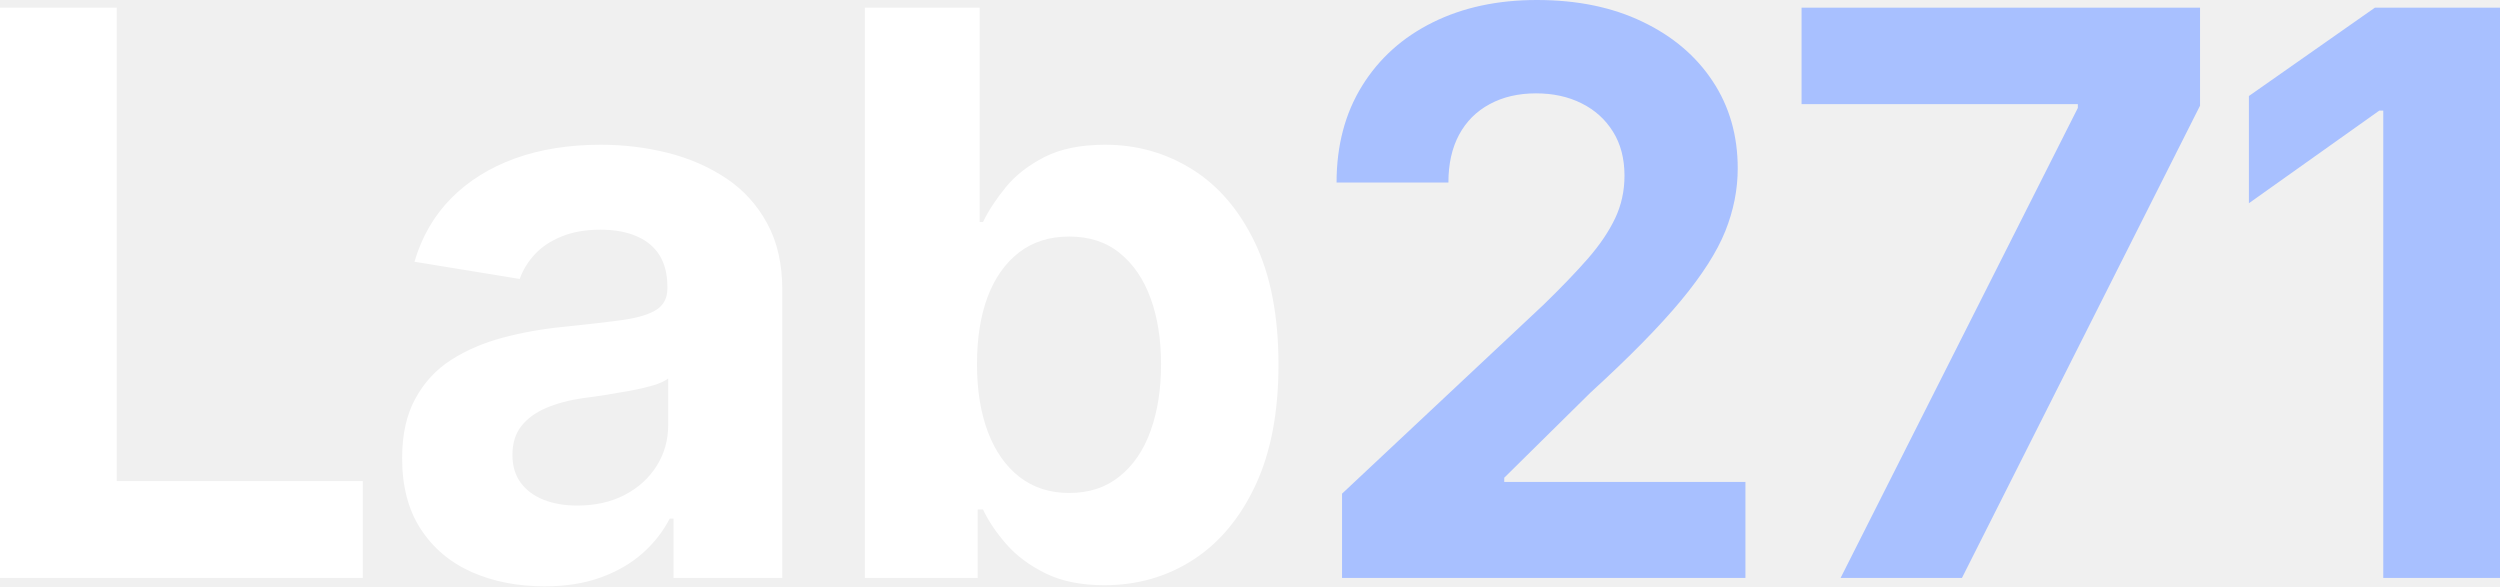
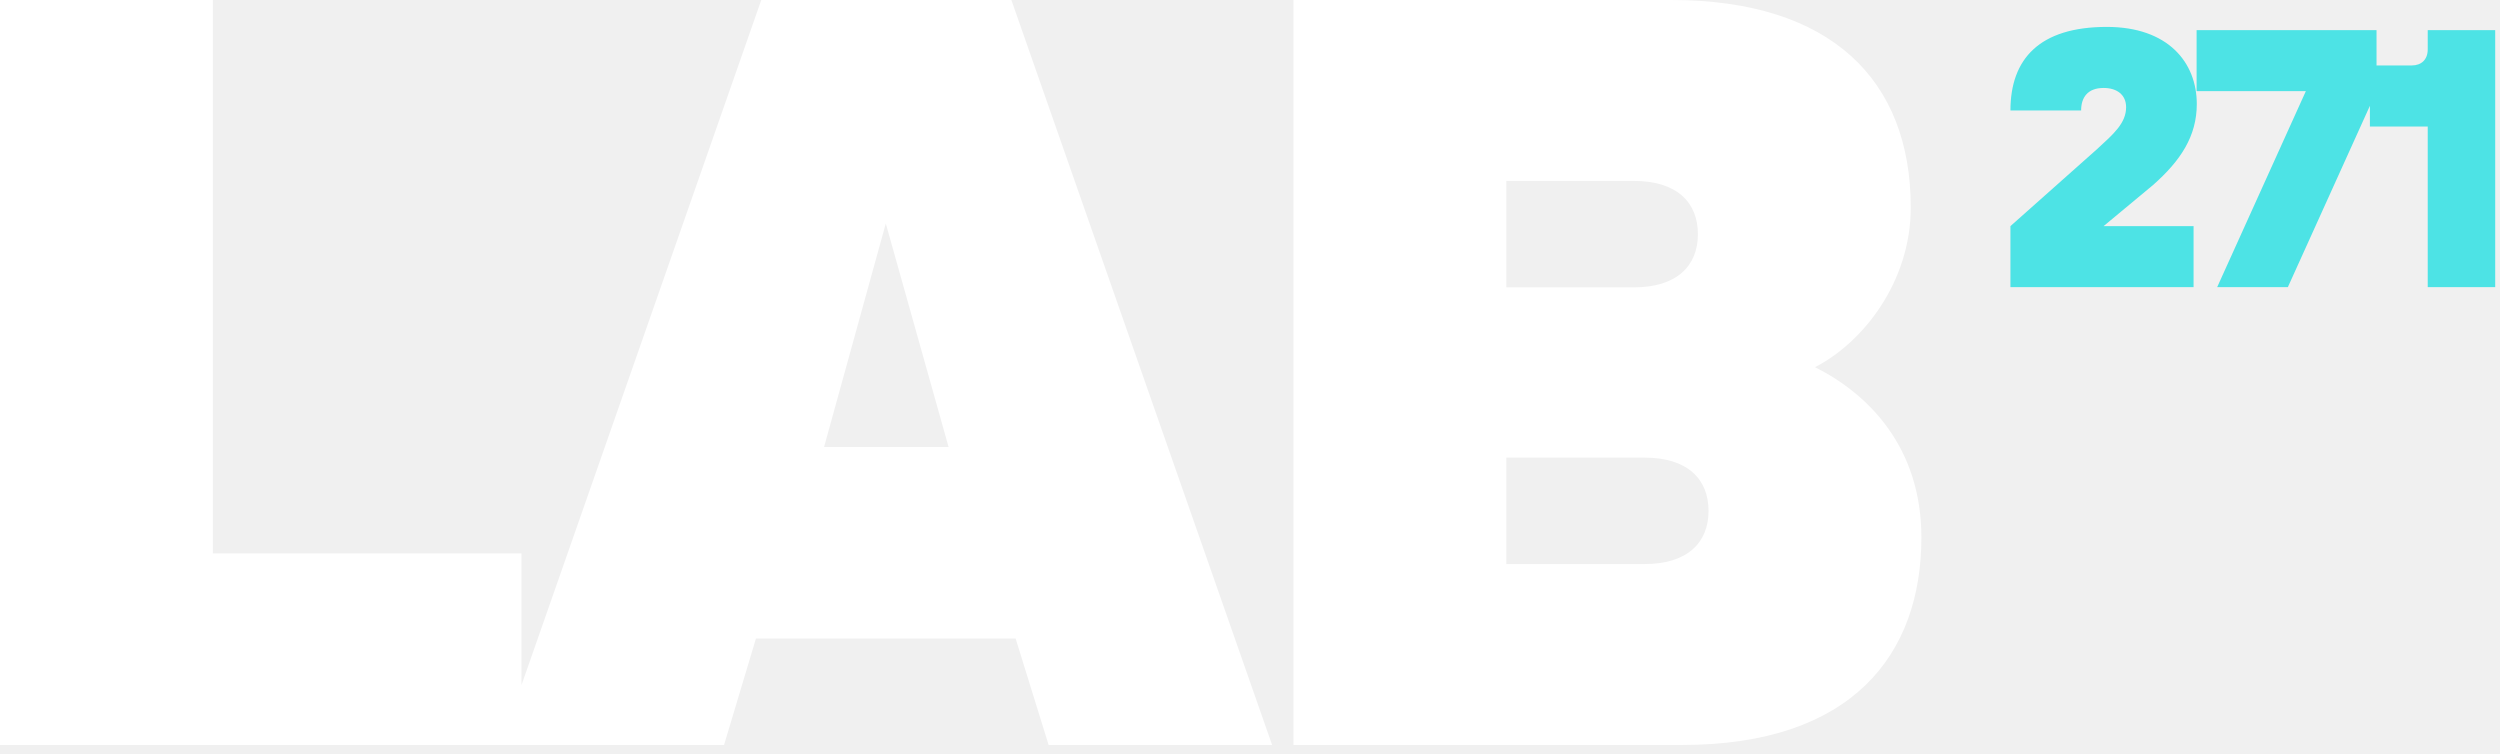
- <svg xmlns="http://www.w3.org/2000/svg" viewBox="3.69 58.71 178.61 41.89" role="img" aria-label="Lab271">
-   <path fill="#FFFFFF" d="M3.69 100.00V59.26H12.03V93.08H29.61V100.00Z M42.60 100.60Q39.70 100.60 37.39 99.58Q35.08 98.55 33.75 96.51Q32.42 94.48 32.42 91.44Q32.42 88.90 33.37 87.18Q34.31 85.45 35.94 84.41Q37.56 83.38 39.63 82.83Q41.69 82.28 43.96 82.06Q46.61 81.79 48.24 81.56Q49.87 81.32 50.62 80.82Q51.37 80.31 51.37 79.33V79.19Q51.37 77.88 50.83 76.98Q50.28 76.07 49.20 75.60Q48.12 75.12 46.59 75.12Q45.00 75.12 43.83 75.60Q42.65 76.07 41.91 76.87Q41.17 77.66 40.82 78.64L33.30 77.41Q34.09 74.73 35.92 72.88Q37.76 71.02 40.48 70.03Q43.20 69.05 46.61 69.05Q49.08 69.05 51.40 69.63Q53.72 70.22 55.57 71.45Q57.42 72.68 58.50 74.67Q59.58 76.65 59.58 79.41V100.00H51.81V95.76H51.54Q50.80 97.18 49.57 98.26Q48.34 99.34 46.60 99.97Q44.86 100.60 42.60 100.60ZM44.92 94.83Q46.86 94.83 48.32 94.07Q49.79 93.30 50.61 91.99Q51.43 90.68 51.43 89.06V85.75Q51.07 86.03 50.33 86.25Q49.60 86.46 48.69 86.63Q47.79 86.79 46.92 86.93Q46.04 87.07 45.36 87.15Q43.85 87.37 42.70 87.86Q41.56 88.35 40.93 89.16Q40.30 89.96 40.30 91.22Q40.30 92.40 40.90 93.21Q41.50 94.01 42.54 94.42Q43.58 94.83 44.92 94.83Z M82.59 100.52Q80.10 100.52 78.38 99.67Q76.66 98.82 75.58 97.58Q74.50 96.34 73.92 95.11H73.54V100.00H65.48V59.26H73.68V74.57H73.92Q74.50 73.37 75.55 72.08Q76.60 70.80 78.33 69.92Q80.05 69.05 82.65 69.05Q86.04 69.05 88.85 70.80Q91.67 72.55 93.35 76.05Q95.03 79.55 95.03 84.77Q95.03 89.86 93.39 93.37Q91.75 96.88 88.94 98.70Q86.12 100.52 82.59 100.52ZM80.08 93.93Q82.21 93.93 83.67 92.75Q85.14 91.58 85.89 89.50Q86.64 87.42 86.64 84.74Q86.64 82.06 85.89 80.01Q85.14 77.96 83.69 76.79Q82.24 75.61 80.08 75.61Q77.97 75.61 76.50 76.74Q75.02 77.88 74.25 79.92Q73.49 81.95 73.49 84.74Q73.49 87.50 74.27 89.57Q75.05 91.63 76.52 92.78Q78.00 93.93 80.08 93.93Z" />
-   <path fill="#A8C0FF" d="M99.57 100.00V93.98L114.00 80.45Q115.86 78.64 117.14 77.18Q118.41 75.72 119.08 74.31Q119.75 72.90 119.75 71.26Q119.75 69.43 118.93 68.12Q118.11 66.80 116.68 66.09Q115.26 65.38 113.43 65.38Q111.54 65.38 110.12 66.15Q108.70 66.91 107.93 68.34Q107.17 69.76 107.17 71.75H99.18Q99.18 67.79 101.00 64.85Q102.82 61.91 106.05 60.31Q109.27 58.71 113.49 58.71Q117.81 58.71 121.03 60.26Q124.26 61.80 126.05 64.51Q127.84 67.21 127.84 70.74Q127.84 73.01 126.95 75.23Q126.06 77.44 123.78 80.19Q121.50 82.94 117.31 86.77L111.16 92.84V93.14H128.39V100.00Z M135.19 100.00 152.14 66.42V66.15H132.40V59.26H160.87V66.26L143.86 100.00Z M182.30 59.26V100.00H173.96V66.61H173.68L164.36 73.23V65.57L173.36 59.26Z" />
+ <svg xmlns="http://www.w3.org/2000/svg" width="249" height="75" viewBox="0 0 249 75" fill="none">
+   <g clip-path="url(#clip0_15_240)">
+     <path d="M0 74.2V0H21.2V55.12H51.94V74.2H0ZM49.853 74.2L75.823 0H100.733L126.703 74.2H104.443L101.157 63.6H75.293L72.113 74.2H49.853ZM82.077 44.52H94.479L88.225 22.26L82.077 44.52ZM128.831 74.2V0H166.461C182.361 0 190.311 7.95 190.311 20.67C190.311 28.09 185.541 34.132 180.771 36.57C186.071 39.22 191.371 44.52 191.371 53.53C191.371 65.19 184.481 74.2 167.521 74.2H128.831ZM150.031 56.18H163.811C168.051 56.18 170.171 54.06 170.171 50.88C170.171 47.7 168.051 45.58 163.811 45.58H150.031V56.18ZM150.031 28.62H162.751C166.991 28.62 169.111 26.5 169.111 23.32C169.111 20.14 166.991 18.02 162.751 18.02H150.031V28.62Z" fill="white" />
+     <path d="M200.24 28.6V22.52L208.88 14.84C210.48 13.368 211.76 12.28 211.76 10.68C211.76 9.4 210.8 8.76 209.52 8.76C207.92 8.76 207.28 9.72 207.28 11H200.24C200.24 5.88 203.12 2.68 209.84 2.68C215.92 2.68 218.8 6.2 218.8 10.36C218.8 13.56 217.2 15.992 214.448 18.424L209.52 22.52H218.48V28.6H200.24ZM220.83 28.6L229.662 9.08H218.782V3H236.702V9.08L227.87 28.6H220.83ZM241.802 28.6V12.6H236.042V6.52H240.202C241.162 6.52 241.802 5.944 241.802 4.92V3H248.522V28.6H241.802Z" fill="#4DE3E5" />
+   </g>
+   <defs>
+     <clipPath id="clip0_15_240">
+       <rect width="249" height="75" fill="white" />
+     </clipPath>
+   </defs>
</svg>
